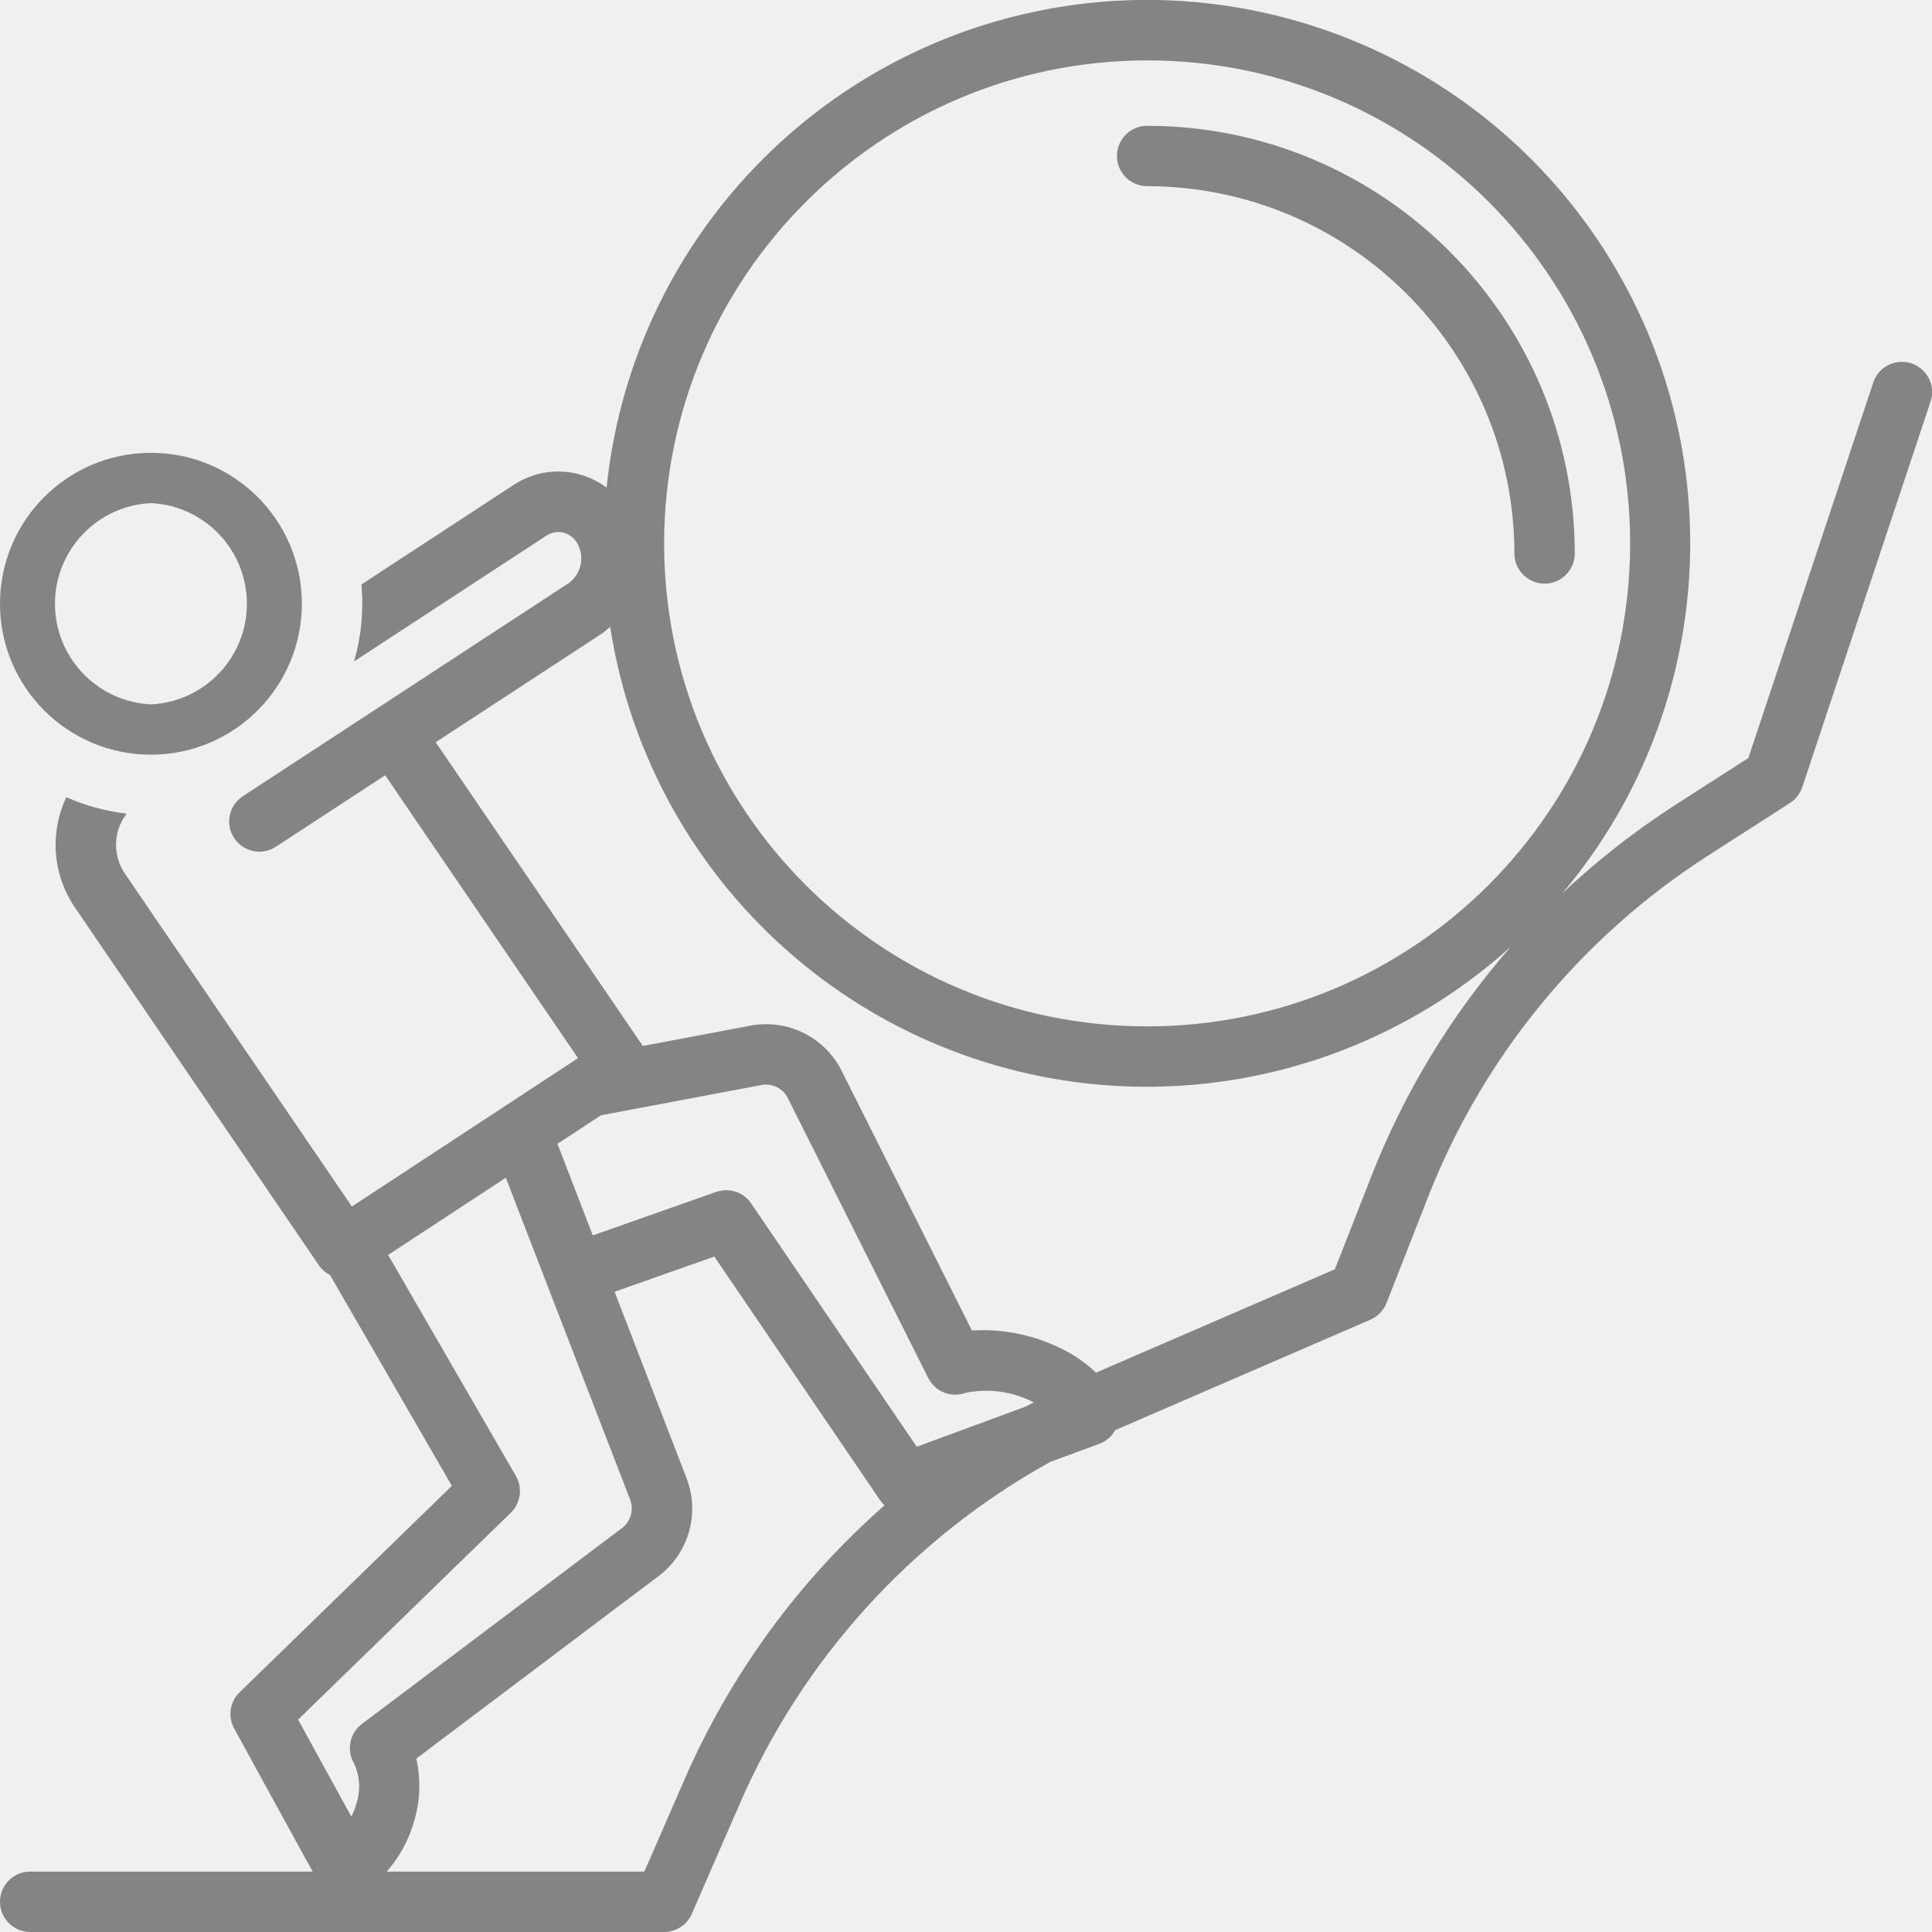
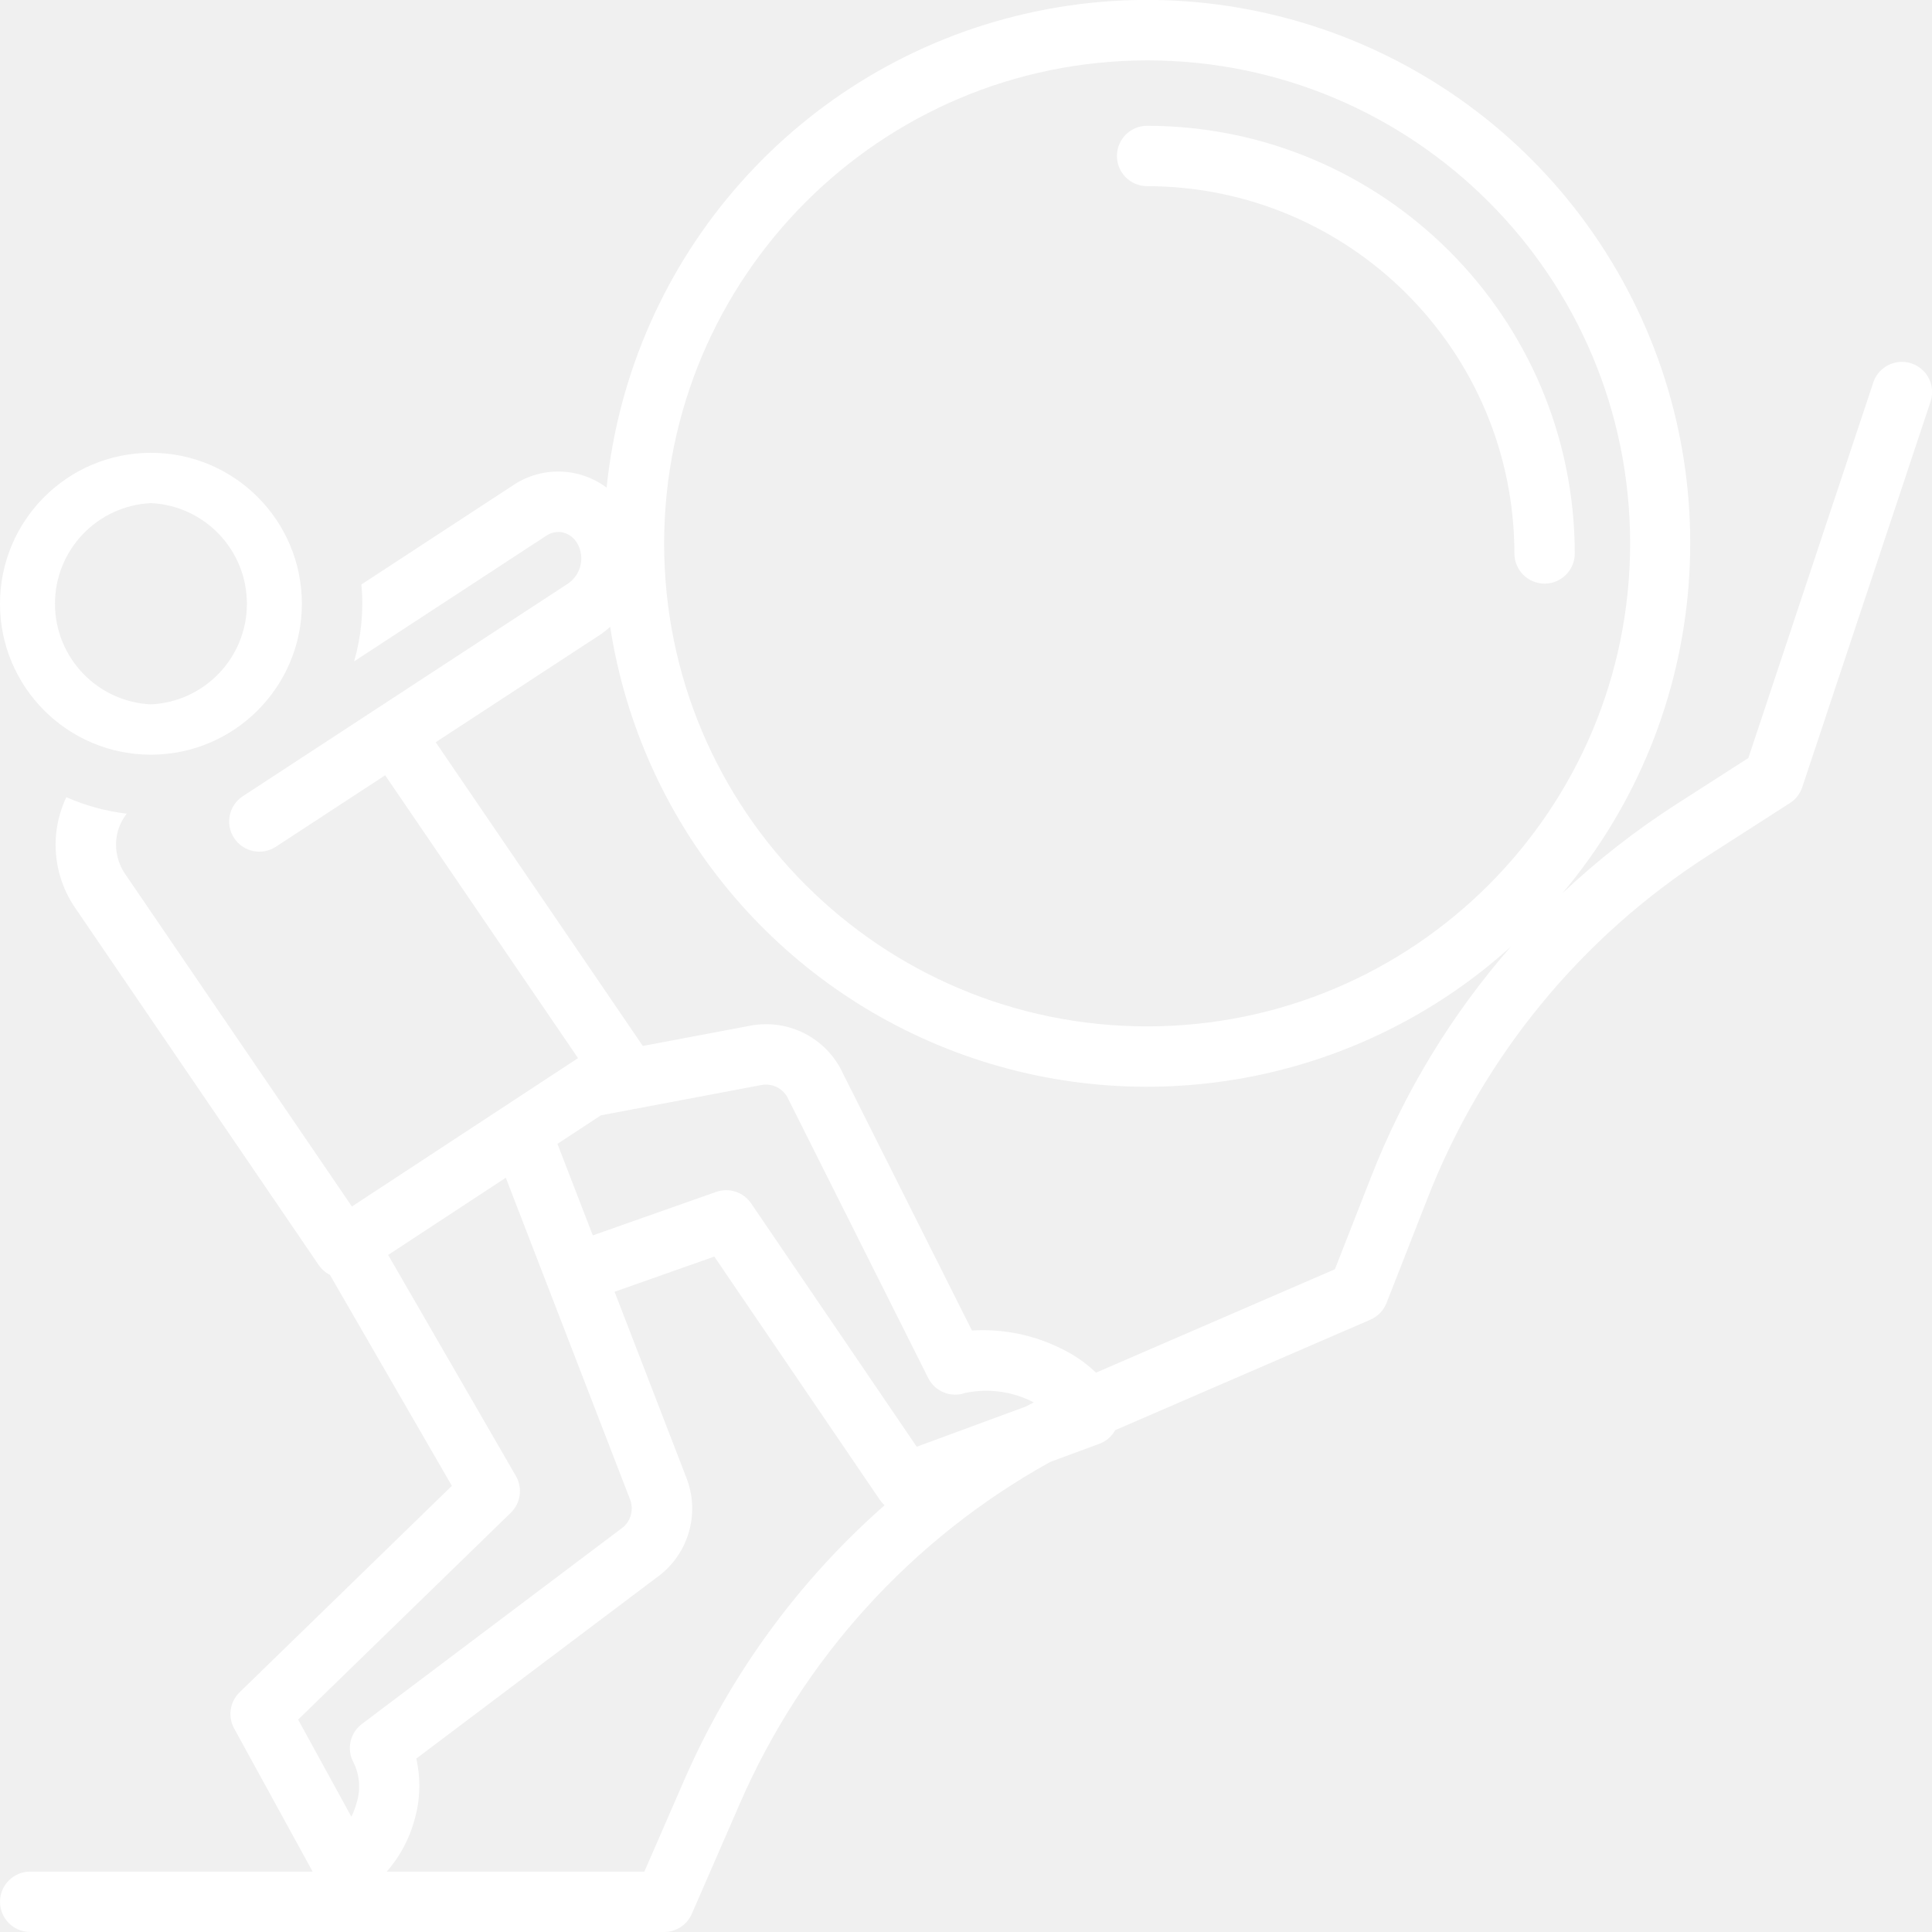
- <svg xmlns="http://www.w3.org/2000/svg" height="100px" width="100px" fill="#848484" data-name="Layer 1" viewBox="0 0 128 128" x="0px" y="0px">
+ <svg xmlns="http://www.w3.org/2000/svg" height="100px" width="100px" fill="#fff" data-name="Layer 1" viewBox="0 0 128 128" x="0px" y="0px">
  <path d="M76,12.334a24.361,24.361,0,0,1,24.333,24.333,2,2,0,0,0,4,0A28.365,28.365,0,0,0,76,8.334a2,2,0,1,0,0,4Z" />
  <path d="M37.317,35.283a1.51,1.51,0,0,1,.949.751,2.017,2.017,0,0,1-.605,2.611L16.088,52.751a2,2,0,0,0,2.189,3.348l7.241-4.735L38.296,70.104,23.314,79.935,8.303,57.921a3.448,3.448,0,0,1-.549-2.628,3.313,3.313,0,0,1,.643-1.385,13.944,13.944,0,0,1-4.002-1.091,7.369,7.369,0,0,0,.603,7.357l16.117,23.638a1.988,1.988,0,0,0,.745.654l8.077,13.975L15.872,112.121a2.001,2.001,0,0,0-.359,2.395l5.2,9.483L2.001,123.999a2,2,0,0,0,0,4L44,128a2.001,2.001,0,0,0,1.834-1.201l3.154-7.241A47.518,47.518,0,0,1,69.595,96.849l3.245-1.195a1.984,1.984,0,0,0,1.046-.903l16.909-7.32a2.003,2.003,0,0,0,1.067-1.106l2.693-6.874a47.488,47.488,0,0,1,18.65-22.791l5.383-3.456a1.997,1.997,0,0,0,.817-1.052l8.491-25.521a2,2,0,1,0-3.795-1.263l-8.268,24.852-4.788,3.074a51.808,51.808,0,0,0-7.535,5.89A35.991,35.991,0,1,0,40.189,32.305a5.363,5.363,0,0,0-6.185-.161L23.945,38.722a13.796,13.796,0,0,1-.485,5.096l12.734-8.326A1.419,1.419,0,0,1,37.317,35.283ZM23.447,116.817a3.603,3.603,0,0,1,.169,2.659,5.05,5.05,0,0,1-.336.887l-3.528-6.436,14.091-13.705A2.001,2.001,0,0,0,34.179,97.788L25.716,83.143l7.795-5.115,8.24,21.335a1.638,1.638,0,0,1-.632,1.943L23.975,114.219A2,2,0,0,0,23.447,116.817ZM45.321,117.96,42.69,124l-17.068-0a8.653,8.653,0,0,0,1.852-3.469,8.124,8.124,0,0,0,.105-4.019l15.894-11.973a5.612,5.612,0,0,0,2.01-6.616l-.001-0L40.717,85.582l6.608-2.331L58.307,99.392a1.994,1.994,0,0,0,.297.337A51.742,51.742,0,0,0,45.321,117.96Zm22.635-24.77-7.221,2.66L49.765,79.728a2,2,0,0,0-2.318-.761L39.275,81.849l-2.343-6.066,2.883-1.892,10.635-2.006a1.617,1.617,0,0,1,1.78.938l9.265,18.473a2.003,2.003,0,0,0,2.453.99,6.803,6.803,0,0,1,4.533.622l.009.004C68.313,93.006,68.132,93.094,67.955,93.19ZM76,4A32,32,0,1,1,44,36,32.036,32.036,0,0,1,76,4ZM40.425,41.528a35.978,35.978,0,0,0,59.669,21.194A51.823,51.823,0,0,0,90.831,77.992l-2.39,6.099L72.614,90.942a8.912,8.912,0,0,0-2.399-1.639,11.621,11.621,0,0,0-5.822-1.153L55.83,71.081a5.601,5.601,0,0,0-6.122-3.126l-7.119,1.343L28.867,49.175l10.983-7.181A5.553,5.553,0,0,0,40.425,41.528Z" />
  <path d="M10,50A10,10,0,1,1,20,40,10.011,10.011,0,0,1,10,50Zm0-16.667a6.674,6.674,0,0,0,0,13.333,6.674,6.674,0,0,0,0-13.333Z" />
</svg>
